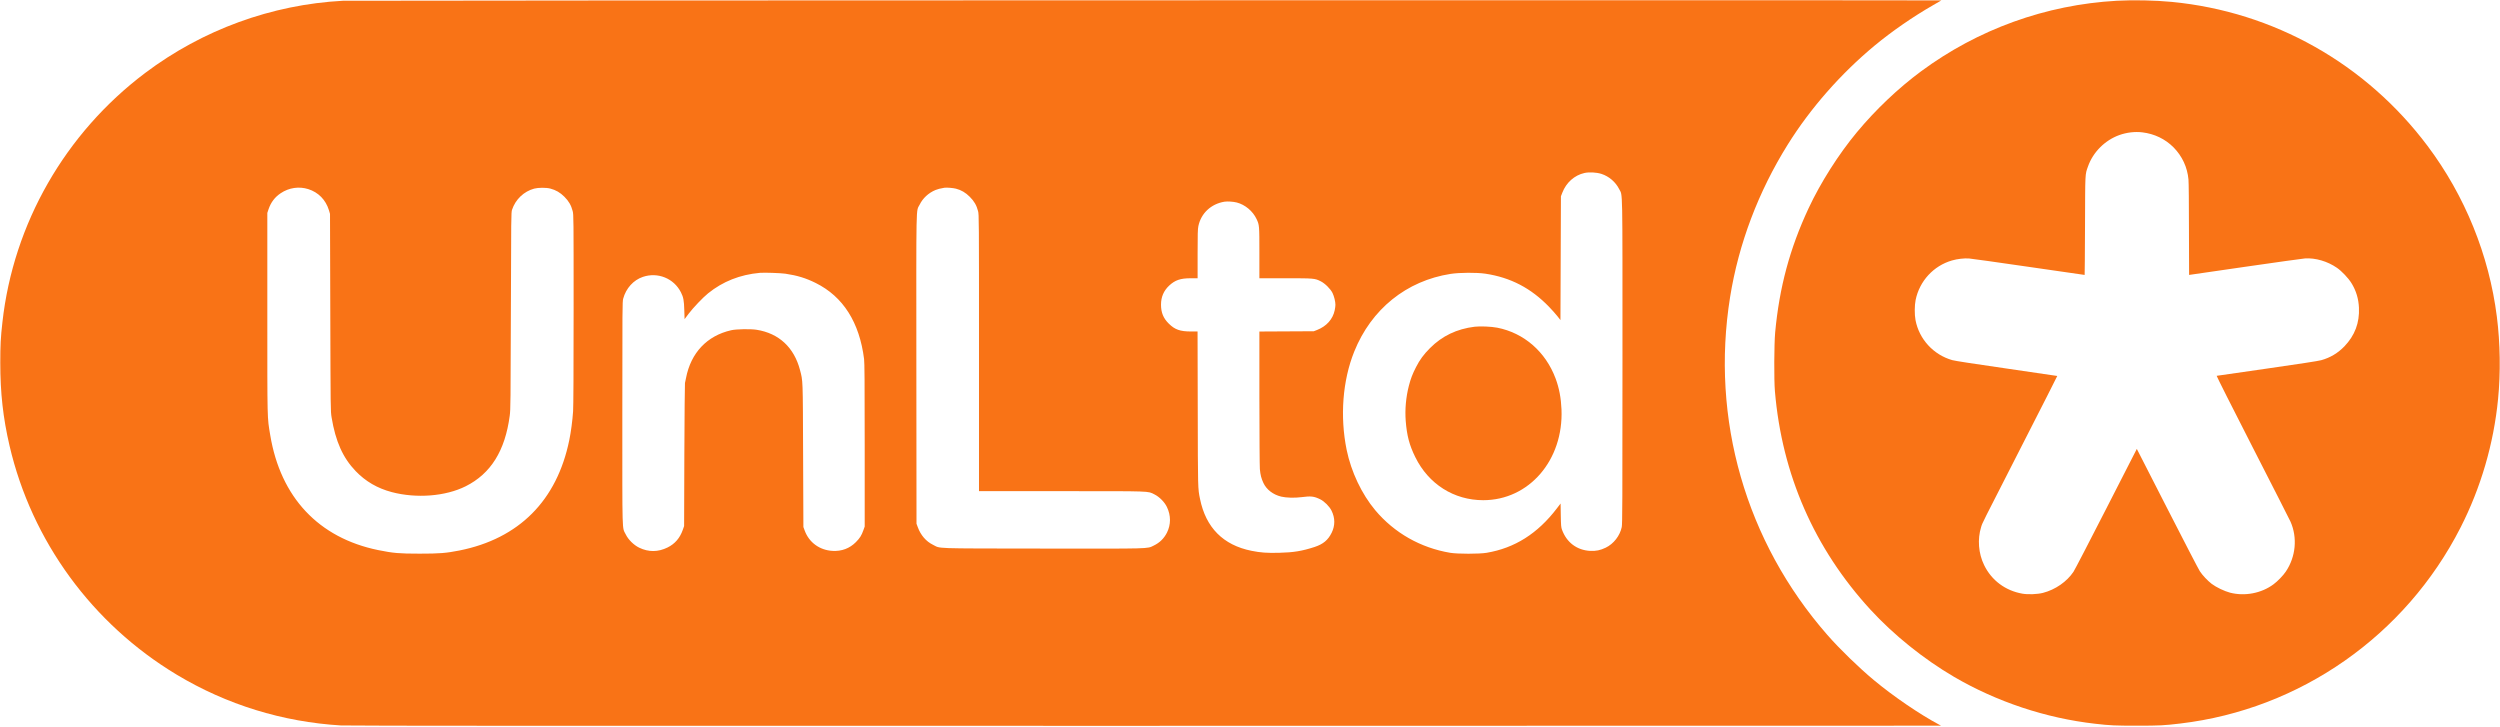
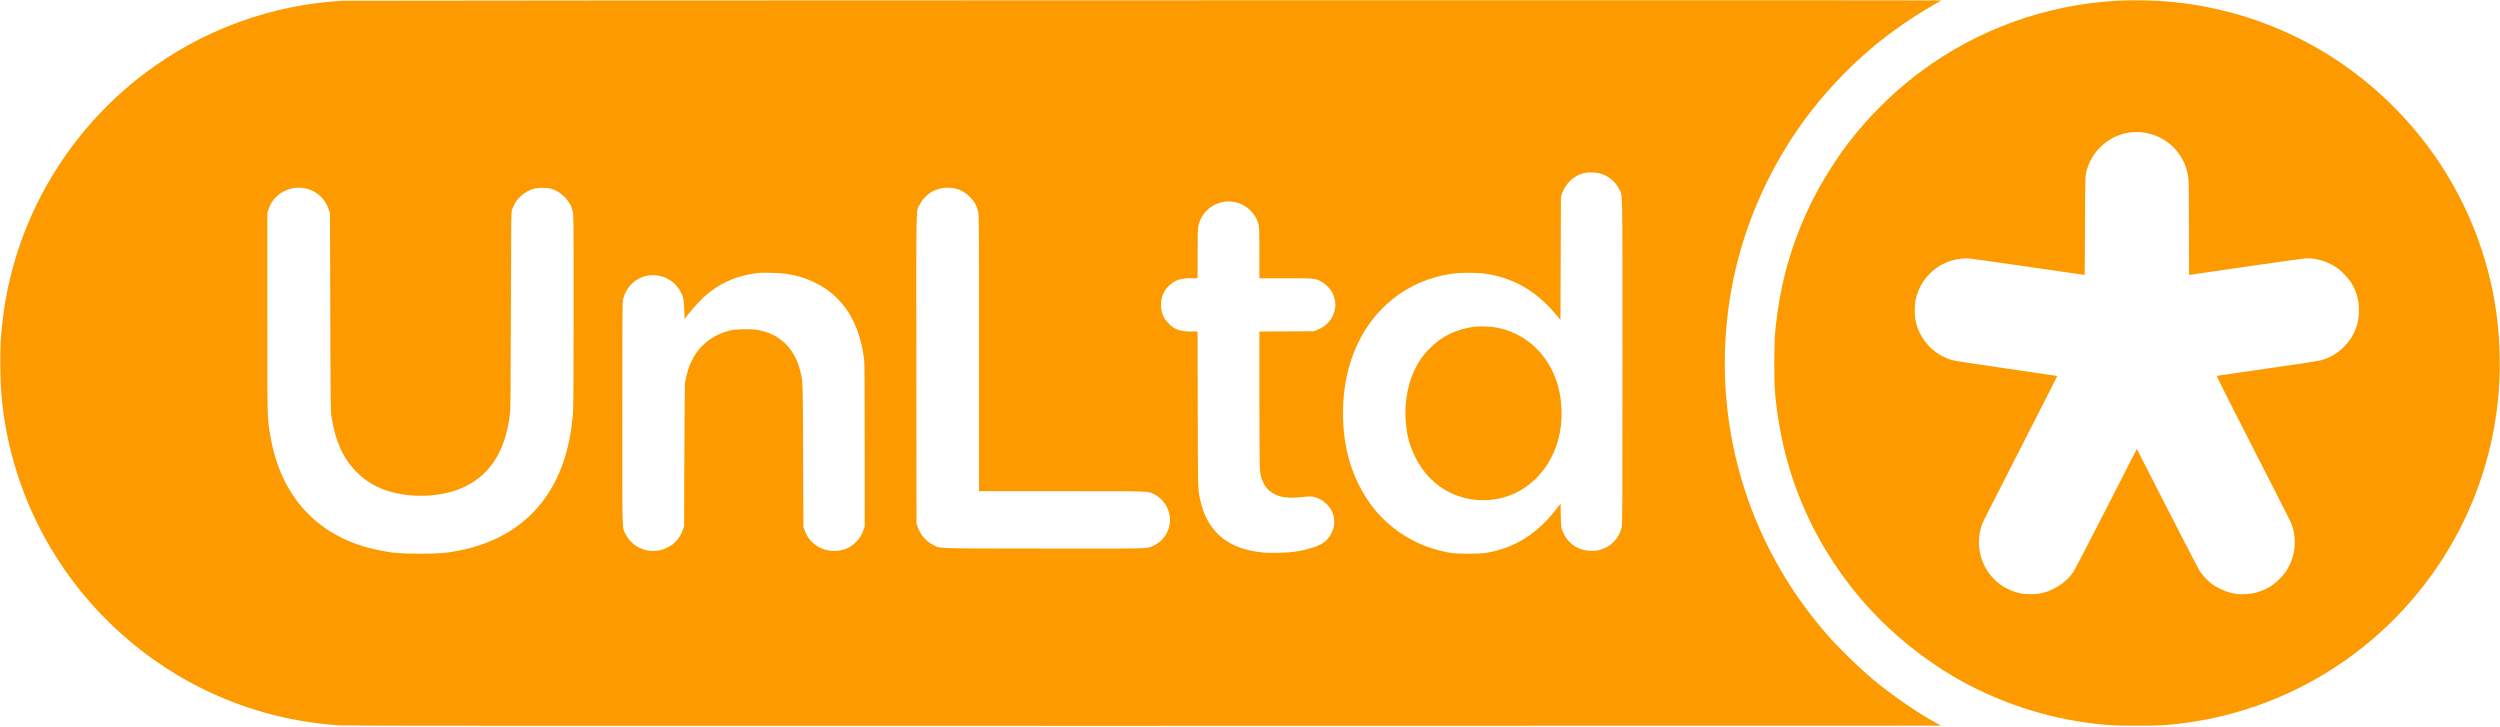
<svg xmlns="http://www.w3.org/2000/svg" width="7014" height="2038" viewBox="0 0 7014 2038">
  <g id="Group">
-     <path id="Path" fill="#f97316" stroke="none" d="M 962 2.133 C 761.733 12.933 568.267 83.6 407.333 204.667 C 182.933 373.6 37.467 627.467 6.8 904 C 1.867 947.333 0.8 968.667 0.8 1018 C 0.8 1102.533 8.533 1172.133 26.8 1250.667 C 89.067 1518.133 258.933 1750.667 496.133 1893.067 C 636 1977.067 792.933 2025.467 956.667 2035.333 C 973.733 2036.4 1624.133 2036.667 3213.333 2036.4 L 5446 2036 L 5440.133 2032.933 C 5385.467 2003.733 5312.133 1953.733 5257.333 1908.133 C 5215.867 1873.733 5160.8 1820.267 5126.8 1781.333 C 4897.867 1519.733 4798.933 1176 4854 833.2 C 4878.133 683.333 4933.2 537.733 5015.867 405.333 C 5079.467 303.6 5164 207.2 5259.333 128 C 5307.867 87.867 5366.933 46.933 5423.467 14.533 C 5435.867 7.467 5446.267 1.467 5446.533 1.2 C 5447.733 0.133 981.333 1.067 962 2.133 Z M 4492.933 487.867 C 4514.4 494.8 4532.8 510.667 4542.8 530.667 C 4552.8 550.8 4552 509.733 4552 1014.667 C 4552 1408.8 4551.733 1470.533 4550 1478.667 C 4544.933 1503.067 4527.2 1525.867 4505.067 1536.533 C 4489.867 1543.867 4477.467 1546.4 4461.333 1545.6 C 4424 1543.467 4395.6 1522.133 4382.4 1486.4 C 4379.867 1479.467 4379.467 1475.2 4378.933 1445.6 L 4378.4 1412.667 L 4368 1426.267 C 4314.133 1496.933 4249.867 1537.6 4170.8 1550.933 C 4150.267 1554.4 4089.467 1554.4 4068.667 1550.933 C 3985.467 1536.933 3911.867 1495.2 3858.267 1431.333 C 3820.267 1385.867 3790.8 1323.733 3778.133 1262 C 3759.067 1168.267 3766.8 1067.6 3799.333 986.667 C 3847.2 867.333 3945.867 787.733 4070 768.4 C 4095.067 764.533 4143.333 764.267 4167.333 767.867 C 4238.133 778.533 4295.2 808.267 4346 860.8 C 4354.133 869.2 4364.533 880.933 4369.333 886.933 L 4378 898 L 4378.667 724.267 L 4379.333 550.667 L 4383.2 540.667 C 4394.133 512.267 4417.333 491.6 4445.333 485.333 C 4458.4 482.4 4479.2 483.467 4492.933 487.867 Z M 864.8 530.533 C 893.333 539.6 913.867 560.533 922.933 590 L 925.867 600 L 926.667 876.667 C 927.467 1151.333 927.467 1153.467 930.267 1170.667 C 941.467 1238.667 962 1284.4 997.867 1321.733 C 1025.867 1350.8 1058.933 1370 1099.2 1380.667 C 1168.533 1398.933 1250 1392.533 1306.533 1364.267 C 1377.067 1328.933 1417.2 1264.533 1430.133 1166 C 1432.4 1149.467 1432.667 1126.267 1433.333 872 C 1434 608.8 1434.133 595.6 1436.533 588.667 C 1446.267 559.333 1469.733 537.067 1498.667 529.2 C 1510.267 526.133 1532.4 526 1544 529.067 C 1559.333 533.067 1571.6 540.133 1583.467 552 C 1595.733 564.267 1602.533 576 1606.667 592.133 C 1609.333 602.267 1609.333 608 1609.333 868.533 C 1609.333 1038.133 1608.8 1141.733 1607.867 1154 C 1606 1181.067 1602 1211.2 1597.2 1234.667 C 1562.533 1404.4 1456.133 1511.2 1288.667 1544.533 C 1251.6 1551.867 1233.2 1553.333 1177.333 1553.333 C 1119.333 1553.333 1103.333 1551.867 1061.067 1543.333 C 893.867 1509.067 787.067 1395.333 758.133 1220.667 C 749.6 1169.2 750 1186.533 750 878 L 750 597.333 L 753.6 586.533 C 760.133 567.6 771.2 552.933 787.467 542.133 C 810.667 526.533 838.8 522.4 864.8 530.533 Z M 2682 529.333 C 2696.667 533.067 2708.933 540.267 2720.667 552 C 2733.067 564.267 2740 576.267 2744 592.133 C 2746.667 602.267 2746.667 608.667 2746.667 990.267 L 2746.667 1378 L 2978.4 1378 C 3235.067 1378 3219.6 1377.467 3238.667 1386.933 C 3252.533 1393.733 3267.2 1408.4 3273.867 1422.4 C 3285.333 1446.133 3285.333 1471.6 3274 1494.4 C 3265.6 1510.933 3253.467 1522.8 3236.4 1530.933 C 3217.867 1539.867 3234 1539.467 2924.667 1539.067 C 2610.133 1538.667 2640.267 1539.6 2617.467 1528.4 C 2598.267 1519.067 2583.067 1501.467 2574.933 1479.067 L 2571.333 1469.333 L 2570.933 1035.467 C 2570.667 552 2569.733 595.333 2580.133 574.267 C 2588.933 556.133 2605.067 541.2 2624.667 533.067 C 2630.533 530.667 2638 528.667 2649.333 526.8 C 2655.2 525.733 2673.733 527.2 2682 529.333 Z M 3469.867 568.133 C 3493.2 574.133 3515.067 592.4 3525.467 614.667 C 3533.2 631.2 3533.333 632.133 3533.333 709.6 L 3533.333 780.667 L 3606.4 780.667 C 3686.8 780.667 3688.533 780.8 3705.2 789.067 C 3717.2 794.933 3732.8 810.4 3738.533 822 C 3743.067 831.467 3746.667 846 3746.667 855.333 C 3746.667 858.667 3745.733 865.467 3744.667 870.4 C 3739.333 895.733 3721.6 915.467 3694.933 925.867 L 3686 929.333 L 3609.733 929.733 L 3533.333 930.133 L 3533.333 1116.4 C 3533.467 1220.133 3534 1308.533 3534.667 1316 C 3536.133 1332.533 3538.8 1342.533 3544.667 1355.067 C 3553.467 1373.733 3571.867 1387.867 3594.667 1393.333 C 3608.533 1396.667 3632.8 1397.333 3651.6 1394.8 C 3678 1391.333 3686.4 1392.267 3704 1400.8 C 3715.6 1406.533 3730.133 1421.067 3735.733 1432.667 C 3746 1453.333 3746 1474.533 3736.133 1494.667 C 3725.867 1515.333 3712.4 1526.533 3688.4 1534.533 C 3653.2 1546 3629.333 1550 3588.533 1550.933 C 3554.4 1551.733 3536.933 1550.533 3511.2 1545.333 C 3431.733 1529.333 3383.067 1480.267 3366.8 1399.867 C 3360.667 1369.867 3360.8 1375.333 3360.4 1147.6 L 3359.867 930 L 3341.467 930 C 3310.933 930 3296.133 924.8 3279.2 908 C 3263.867 892.933 3257.333 876.933 3257.333 854.667 C 3257.333 833.333 3264.8 815.867 3280 801.467 C 3296.667 785.867 3311.733 780.667 3340.933 780.667 L 3360 780.667 L 3360 712.667 C 3360 656 3360.4 642.8 3362.133 634.4 C 3369.6 598.4 3397.733 572 3435.333 565.867 C 3443.867 564.533 3459.867 565.6 3469.867 568.133 Z M 2203.333 767.867 C 2236.8 772.8 2261.067 780.267 2288.667 794 C 2365.6 832.267 2411.2 904.267 2424.267 1007.333 C 2425.6 1018.4 2426 1068.267 2426 1249.333 L 2426 1477.333 L 2422.4 1487.333 C 2417.067 1502.4 2412.533 1509.6 2401.333 1520.933 C 2383.733 1538.667 2361.6 1546.933 2336 1545.6 C 2299.467 1543.6 2269.867 1522 2257.6 1488.4 L 2254 1478.667 L 2253.2 1278.667 C 2252.4 1059.733 2252.8 1070.133 2244.533 1038.267 C 2228 974.8 2185.333 935.067 2122.667 925.2 C 2105.6 922.533 2066 923.2 2051.333 926.533 C 1983.6 941.867 1938.267 989.867 1924.667 1060.667 C 1923.467 1066.933 1922.133 1073.2 1921.733 1074.667 C 1921.2 1076.133 1920.533 1167.067 1920 1276.667 L 1919.333 1476 L 1915.6 1486.667 C 1907.467 1509.733 1893.467 1525.867 1872.933 1536 C 1846.4 1549.067 1819.867 1549.333 1793.467 1536.667 C 1778.267 1529.333 1762.667 1514 1755.6 1499.333 C 1745.067 1477.867 1746 1509.333 1746 1159.333 C 1746 865.333 1746.133 846.133 1748.4 838 C 1756.267 808.8 1777.2 785.733 1803.733 776.8 C 1845.6 762.667 1890.667 781.067 1910.4 820.133 C 1917.467 834 1919.067 842.8 1919.867 870.267 L 1920.667 895.333 L 1932 880.267 C 1944.933 863.2 1972 834.8 1986.667 822.933 C 2028 789.6 2076.133 770.533 2132 765.467 C 2144 764.4 2190.267 766 2203.333 767.867 Z" />
-     <path id="path1" fill="#f97316" stroke="none" d="M 4137.333 916.667 C 4087.2 922.8 4046 942.533 4012 976.667 C 3994.4 994.267 3983.333 1009.333 3972.933 1029.733 C 3962.8 1049.467 3957.867 1062.4 3952.667 1082.667 C 3944.533 1114.133 3941.467 1148.667 3943.867 1180.667 C 3947.067 1222 3954.133 1248.933 3970.8 1282.667 C 4008 1358.267 4079.2 1403.333 4161.333 1403.333 C 4289.867 1403.333 4386.8 1290.933 4380.933 1148.667 C 4379.6 1116.4 4374.267 1088.4 4364.4 1062 C 4336.4 986.8 4275.6 934 4200.533 919.333 C 4183.867 916.133 4152.933 914.8 4137.333 916.667 Z" />
-     <path id="path2" fill="#f97316" stroke="none" d="M 5938.667 2.133 C 5739.467 13.333 5549.2 82.133 5389.333 200.4 C 5325.733 247.467 5262.4 307.6 5209.733 370.933 C 5158.533 432.533 5107.733 512.4 5074.133 584.4 C 5021.467 697.067 4992.133 806.267 4980.4 932.667 C 4977.467 965.467 4976.933 1065.6 4979.733 1098 C 4999.6 1331.467 5090.4 1538.933 5247.6 1710.267 C 5312.667 1781.2 5396.933 1848.933 5482 1898.8 C 5602.267 1969.067 5740.267 2014.933 5878 2030.533 C 5921.067 2035.467 5933.467 2036 5995.333 2036 C 6059.067 2036 6071.467 2035.333 6117.333 2029.867 C 6453.333 1990 6748.8 1783.333 6903.333 1480 C 6960.267 1368.267 6996.267 1245.2 7008.533 1120 C 7015.867 1046.267 7014.667 962.933 7005.2 888.667 C 6983.467 716.133 6915.733 549.2 6810.8 409.467 C 6637.333 178.4 6379.333 33.067 6093.333 5.333 C 6046.533 0.8 5984.667 -0.4 5938.667 2.133 Z M 6010.667 371.333 C 6044.667 375.467 6074.4 389.867 6097.867 413.2 C 6122.267 437.867 6136.933 469.2 6140 503.867 C 6140.8 512.267 6141.333 573.2 6141.333 644.933 C 6141.333 714.533 6141.467 771.333 6141.733 771.333 C 6142 771.333 6212.667 761.067 6298.8 748.533 C 6384.933 736.133 6460.4 725.467 6466.667 725.067 C 6496 723.067 6530.133 733.067 6556.667 751.467 C 6569.867 760.533 6588.8 780.533 6597.2 794.267 C 6610.267 815.333 6617.2 838.133 6618.267 863.467 C 6620.133 905.733 6606.8 941.067 6577.6 971.6 C 6559.2 990.667 6537.867 1003.467 6512.533 1010.533 C 6504.8 1012.8 6451.733 1020.933 6360.667 1034 C 6283.733 1045.067 6220 1054.267 6219.067 1054.4 C 6218.267 1054.533 6262.533 1142.533 6319.6 1254 C 6375.733 1363.6 6423.733 1458 6426.267 1463.6 C 6446.133 1508.533 6441.067 1562.133 6413.2 1603.467 C 6406 1614.4 6389.867 1631.067 6378.533 1639.333 C 6344.667 1664.533 6298.133 1673.467 6256.667 1662.8 C 6240.8 1658.667 6217.733 1647.6 6205.2 1638.133 C 6193.733 1629.333 6179.467 1614.267 6171.867 1602.667 C 6168.4 1597.467 6127.333 1518.267 6080.4 1426.4 L 5995.067 1259.467 L 5909.333 1427.067 C 5862.267 1519.2 5820.933 1598.8 5817.467 1604 C 5798.933 1631.867 5766.667 1654.267 5731.867 1663.333 C 5716.4 1667.333 5690.133 1668.4 5674 1665.6 C 5626.267 1657.2 5587.6 1628.4 5566.667 1585.467 C 5550.667 1552.933 5547.6 1512.667 5558.267 1478.667 C 5562.4 1465.467 5555.333 1479.733 5673.6 1248.267 C 5727.867 1142.133 5772.133 1055.067 5771.867 1054.8 C 5771.6 1054.533 5707.733 1045.2 5630 1034 C 5540.4 1021.067 5484.533 1012.533 5477.333 1010.4 C 5424.533 995.467 5384.267 951.6 5374.133 898 C 5371.2 882.667 5371.333 856.533 5374.533 841.333 C 5385.467 788.4 5424.8 745.733 5476.267 730.8 C 5491.333 726.4 5511.2 724.133 5524.533 725.2 C 5530.4 725.6 5605.733 736.133 5691.733 748.667 C 5777.733 761.067 5848.4 771.333 5848.667 771.333 C 5848.933 771.333 5849.467 709.067 5849.733 632.933 C 5850.267 482.133 5849.733 490.533 5858 467.2 C 5872 427.067 5905.467 393.467 5946 378.933 C 5966.933 371.467 5989.6 368.8 6010.667 371.333 Z" />
+     <path id="Path" fill="#fd9a00" stroke="none" d="M 962 2.133 C 761.733 12.933 568.267 83.6 407.333 204.667 C 182.933 373.6 37.467 627.467 6.8 904 C 1.867 947.333 0.8 968.667 0.8 1018 C 0.8 1102.533 8.533 1172.133 26.8 1250.667 C 89.067 1518.133 258.933 1750.667 496.133 1893.067 C 636 1977.067 792.933 2025.467 956.667 2035.333 C 973.733 2036.4 1624.133 2036.667 3213.333 2036.4 L 5446 2036 L 5440.133 2032.933 C 5385.467 2003.733 5312.133 1953.733 5257.333 1908.133 C 5215.867 1873.733 5160.8 1820.267 5126.8 1781.333 C 4897.867 1519.733 4798.933 1176 4854 833.2 C 4878.133 683.333 4933.2 537.733 5015.867 405.333 C 5079.467 303.6 5164 207.2 5259.333 128 C 5307.867 87.867 5366.933 46.933 5423.467 14.533 C 5435.867 7.467 5446.267 1.467 5446.533 1.2 C 5447.733 0.133 981.333 1.067 962 2.133 Z M 4492.933 487.867 C 4514.4 494.8 4532.8 510.667 4542.8 530.667 C 4552.8 550.8 4552 509.733 4552 1014.667 C 4552 1408.8 4551.733 1470.533 4550 1478.667 C 4544.933 1503.067 4527.2 1525.867 4505.067 1536.533 C 4489.867 1543.867 4477.467 1546.4 4461.333 1545.6 C 4424 1543.467 4395.6 1522.133 4382.4 1486.4 C 4379.867 1479.467 4379.467 1475.2 4378.933 1445.6 L 4378.4 1412.667 L 4368 1426.267 C 4314.133 1496.933 4249.867 1537.6 4170.8 1550.933 C 4150.267 1554.4 4089.467 1554.4 4068.667 1550.933 C 3985.467 1536.933 3911.867 1495.2 3858.267 1431.333 C 3820.267 1385.867 3790.8 1323.733 3778.133 1262 C 3759.067 1168.267 3766.8 1067.6 3799.333 986.667 C 3847.2 867.333 3945.867 787.733 4070 768.4 C 4095.067 764.533 4143.333 764.267 4167.333 767.867 C 4238.133 778.533 4295.2 808.267 4346 860.8 C 4354.133 869.2 4364.533 880.933 4369.333 886.933 L 4378 898 L 4378.667 724.267 L 4379.333 550.667 L 4383.2 540.667 C 4394.133 512.267 4417.333 491.6 4445.333 485.333 C 4458.4 482.4 4479.2 483.467 4492.933 487.867 Z M 864.8 530.533 C 893.333 539.6 913.867 560.533 922.933 590 L 925.867 600 L 926.667 876.667 C 927.467 1151.333 927.467 1153.467 930.267 1170.667 C 941.467 1238.667 962 1284.4 997.867 1321.733 C 1025.867 1350.8 1058.933 1370 1099.2 1380.667 C 1168.533 1398.933 1250 1392.533 1306.533 1364.267 C 1377.067 1328.933 1417.2 1264.533 1430.133 1166 C 1432.4 1149.467 1432.667 1126.267 1433.333 872 C 1434 608.8 1434.133 595.6 1436.533 588.667 C 1446.267 559.333 1469.733 537.067 1498.667 529.2 C 1510.267 526.133 1532.4 526 1544 529.067 C 1559.333 533.067 1571.6 540.133 1583.467 552 C 1595.733 564.267 1602.533 576 1606.667 592.133 C 1609.333 602.267 1609.333 608 1609.333 868.533 C 1609.333 1038.133 1608.8 1141.733 1607.867 1154 C 1606 1181.067 1602 1211.2 1597.2 1234.667 C 1562.533 1404.4 1456.133 1511.2 1288.667 1544.533 C 1251.6 1551.867 1233.2 1553.333 1177.333 1553.333 C 1119.333 1553.333 1103.333 1551.867 1061.067 1543.333 C 893.867 1509.067 787.067 1395.333 758.133 1220.667 C 749.6 1169.2 750 1186.533 750 878 L 750 597.333 L 753.6 586.533 C 760.133 567.6 771.2 552.933 787.467 542.133 C 810.667 526.533 838.8 522.4 864.8 530.533 Z M 2682 529.333 C 2696.667 533.067 2708.933 540.267 2720.667 552 C 2733.067 564.267 2740 576.267 2744 592.133 C 2746.667 602.267 2746.667 608.667 2746.667 990.267 L 2746.667 1378 L 2978.4 1378 C 3235.067 1378 3219.6 1377.467 3238.667 1386.933 C 3252.533 1393.733 3267.2 1408.4 3273.867 1422.4 C 3285.333 1446.133 3285.333 1471.6 3274 1494.4 C 3265.6 1510.933 3253.467 1522.8 3236.4 1530.933 C 3217.867 1539.867 3234 1539.467 2924.667 1539.067 C 2610.133 1538.667 2640.267 1539.6 2617.467 1528.4 C 2598.267 1519.067 2583.067 1501.467 2574.933 1479.067 L 2571.333 1469.333 L 2570.933 1035.467 C 2570.667 552 2569.733 595.333 2580.133 574.267 C 2588.933 556.133 2605.067 541.2 2624.667 533.067 C 2630.533 530.667 2638 528.667 2649.333 526.8 C 2655.2 525.733 2673.733 527.2 2682 529.333 Z M 3469.867 568.133 C 3493.2 574.133 3515.067 592.4 3525.467 614.667 C 3533.2 631.2 3533.333 632.133 3533.333 709.6 L 3533.333 780.667 L 3606.4 780.667 C 3686.8 780.667 3688.533 780.8 3705.2 789.067 C 3717.2 794.933 3732.8 810.4 3738.533 822 C 3743.067 831.467 3746.667 846 3746.667 855.333 C 3746.667 858.667 3745.733 865.467 3744.667 870.4 C 3739.333 895.733 3721.6 915.467 3694.933 925.867 L 3686 929.333 L 3609.733 929.733 L 3533.333 930.133 L 3533.333 1116.4 C 3533.467 1220.133 3534 1308.533 3534.667 1316 C 3536.133 1332.533 3538.8 1342.533 3544.667 1355.067 C 3553.467 1373.733 3571.867 1387.867 3594.667 1393.333 C 3608.533 1396.667 3632.8 1397.333 3651.6 1394.8 C 3678 1391.333 3686.4 1392.267 3704 1400.8 C 3715.6 1406.533 3730.133 1421.067 3735.733 1432.667 C 3746 1453.333 3746 1474.533 3736.133 1494.667 C 3725.867 1515.333 3712.4 1526.533 3688.4 1534.533 C 3653.2 1546 3629.333 1550 3588.533 1550.933 C 3554.4 1551.733 3536.933 1550.533 3511.2 1545.333 C 3431.733 1529.333 3383.067 1480.267 3366.8 1399.867 C 3360.667 1369.867 3360.8 1375.333 3360.4 1147.6 L 3359.867 930 L 3341.467 930 C 3310.933 930 3296.133 924.8 3279.2 908 C 3263.867 892.933 3257.333 876.933 3257.333 854.667 C 3257.333 833.333 3264.8 815.867 3280 801.467 C 3296.667 785.867 3311.733 780.667 3340.933 780.667 L 3360 780.667 L 3360 712.667 C 3360 656 3360.4 642.8 3362.133 634.4 C 3369.6 598.4 3397.733 572 3435.333 565.867 C 3443.867 564.533 3459.867 565.6 3469.867 568.133 Z M 2203.333 767.867 C 2236.8 772.8 2261.067 780.267 2288.667 794 C 2365.6 832.267 2411.2 904.267 2424.267 1007.333 C 2425.6 1018.4 2426 1068.267 2426 1249.333 L 2426 1477.333 L 2422.4 1487.333 C 2417.067 1502.4 2412.533 1509.6 2401.333 1520.933 C 2383.733 1538.667 2361.6 1546.933 2336 1545.6 C 2299.467 1543.6 2269.867 1522 2257.6 1488.4 L 2254 1478.667 L 2253.2 1278.667 C 2252.4 1059.733 2252.8 1070.133 2244.533 1038.267 C 2228 974.8 2185.333 935.067 2122.667 925.2 C 2105.6 922.533 2066 923.2 2051.333 926.533 C 1983.6 941.867 1938.267 989.867 1924.667 1060.667 C 1923.467 1066.933 1922.133 1073.2 1921.733 1074.667 C 1921.2 1076.133 1920.533 1167.067 1920 1276.667 L 1919.333 1476 L 1915.6 1486.667 C 1907.467 1509.733 1893.467 1525.867 1872.933 1536 C 1846.4 1549.067 1819.867 1549.333 1793.467 1536.667 C 1778.267 1529.333 1762.667 1514 1755.6 1499.333 C 1745.067 1477.867 1746 1509.333 1746 1159.333 C 1746 865.333 1746.133 846.133 1748.4 838 C 1756.267 808.8 1777.2 785.733 1803.733 776.8 C 1845.6 762.667 1890.667 781.067 1910.4 820.133 C 1917.467 834 1919.067 842.8 1919.867 870.267 L 1920.667 895.333 L 1932 880.267 C 1944.933 863.2 1972 834.8 1986.667 822.933 C 2028 789.6 2076.133 770.533 2132 765.467 C 2144 764.4 2190.267 766 2203.333 767.867 Z" />
+     <path id="path1" fill="#fd9a00" stroke="none" d="M 4137.333 916.667 C 4087.2 922.8 4046 942.533 4012 976.667 C 3994.4 994.267 3983.333 1009.333 3972.933 1029.733 C 3962.8 1049.467 3957.867 1062.4 3952.667 1082.667 C 3944.533 1114.133 3941.467 1148.667 3943.867 1180.667 C 3947.067 1222 3954.133 1248.933 3970.8 1282.667 C 4008 1358.267 4079.2 1403.333 4161.333 1403.333 C 4289.867 1403.333 4386.8 1290.933 4380.933 1148.667 C 4379.6 1116.4 4374.267 1088.4 4364.4 1062 C 4336.4 986.8 4275.6 934 4200.533 919.333 C 4183.867 916.133 4152.933 914.8 4137.333 916.667 Z" />
+     <path id="path2" fill="#fd9a00" stroke="none" d="M 5938.667 2.133 C 5739.467 13.333 5549.2 82.133 5389.333 200.4 C 5325.733 247.467 5262.4 307.6 5209.733 370.933 C 5158.533 432.533 5107.733 512.4 5074.133 584.4 C 5021.467 697.067 4992.133 806.267 4980.4 932.667 C 4977.467 965.467 4976.933 1065.6 4979.733 1098 C 4999.6 1331.467 5090.4 1538.933 5247.6 1710.267 C 5312.667 1781.2 5396.933 1848.933 5482 1898.8 C 5602.267 1969.067 5740.267 2014.933 5878 2030.533 C 5921.067 2035.467 5933.467 2036 5995.333 2036 C 6059.067 2036 6071.467 2035.333 6117.333 2029.867 C 6453.333 1990 6748.8 1783.333 6903.333 1480 C 6960.267 1368.267 6996.267 1245.2 7008.533 1120 C 7015.867 1046.267 7014.667 962.933 7005.2 888.667 C 6983.467 716.133 6915.733 549.2 6810.8 409.467 C 6637.333 178.4 6379.333 33.067 6093.333 5.333 C 6046.533 0.8 5984.667 -0.4 5938.667 2.133 Z M 6010.667 371.333 C 6044.667 375.467 6074.4 389.867 6097.867 413.2 C 6122.267 437.867 6136.933 469.2 6140 503.867 C 6140.8 512.267 6141.333 573.2 6141.333 644.933 C 6141.333 714.533 6141.467 771.333 6141.733 771.333 C 6142 771.333 6212.667 761.067 6298.8 748.533 C 6384.933 736.133 6460.4 725.467 6466.667 725.067 C 6496 723.067 6530.133 733.067 6556.667 751.467 C 6569.867 760.533 6588.8 780.533 6597.2 794.267 C 6610.267 815.333 6617.2 838.133 6618.267 863.467 C 6620.133 905.733 6606.8 941.067 6577.6 971.6 C 6559.2 990.667 6537.867 1003.467 6512.533 1010.533 C 6504.8 1012.8 6451.733 1020.933 6360.667 1034 C 6283.733 1045.067 6220 1054.267 6219.067 1054.4 C 6218.267 1054.533 6262.533 1142.533 6319.6 1254 C 6375.733 1363.6 6423.733 1458 6426.267 1463.6 C 6446.133 1508.533 6441.067 1562.133 6413.2 1603.467 C 6406 1614.4 6389.867 1631.067 6378.533 1639.333 C 6344.667 1664.533 6298.133 1673.467 6256.667 1662.8 C 6240.8 1658.667 6217.733 1647.6 6205.2 1638.133 C 6193.733 1629.333 6179.467 1614.267 6171.867 1602.667 C 6168.4 1597.467 6127.333 1518.267 6080.4 1426.4 L 5995.067 1259.467 L 5909.333 1427.067 C 5862.267 1519.2 5820.933 1598.8 5817.467 1604 C 5798.933 1631.867 5766.667 1654.267 5731.867 1663.333 C 5716.4 1667.333 5690.133 1668.4 5674 1665.6 C 5626.267 1657.2 5587.6 1628.4 5566.667 1585.467 C 5550.667 1552.933 5547.6 1512.667 5558.267 1478.667 C 5562.4 1465.467 5555.333 1479.733 5673.6 1248.267 C 5727.867 1142.133 5772.133 1055.067 5771.867 1054.8 C 5771.6 1054.533 5707.733 1045.2 5630 1034 C 5540.4 1021.067 5484.533 1012.533 5477.333 1010.4 C 5424.533 995.467 5384.267 951.6 5374.133 898 C 5371.2 882.667 5371.333 856.533 5374.533 841.333 C 5385.467 788.4 5424.8 745.733 5476.267 730.8 C 5491.333 726.4 5511.2 724.133 5524.533 725.2 C 5530.4 725.6 5605.733 736.133 5691.733 748.667 C 5777.733 761.067 5848.4 771.333 5848.667 771.333 C 5848.933 771.333 5849.467 709.067 5849.733 632.933 C 5850.267 482.133 5849.733 490.533 5858 467.2 C 5872 427.067 5905.467 393.467 5946 378.933 C 5966.933 371.467 5989.6 368.8 6010.667 371.333 Z" />
  </g>
</svg>
